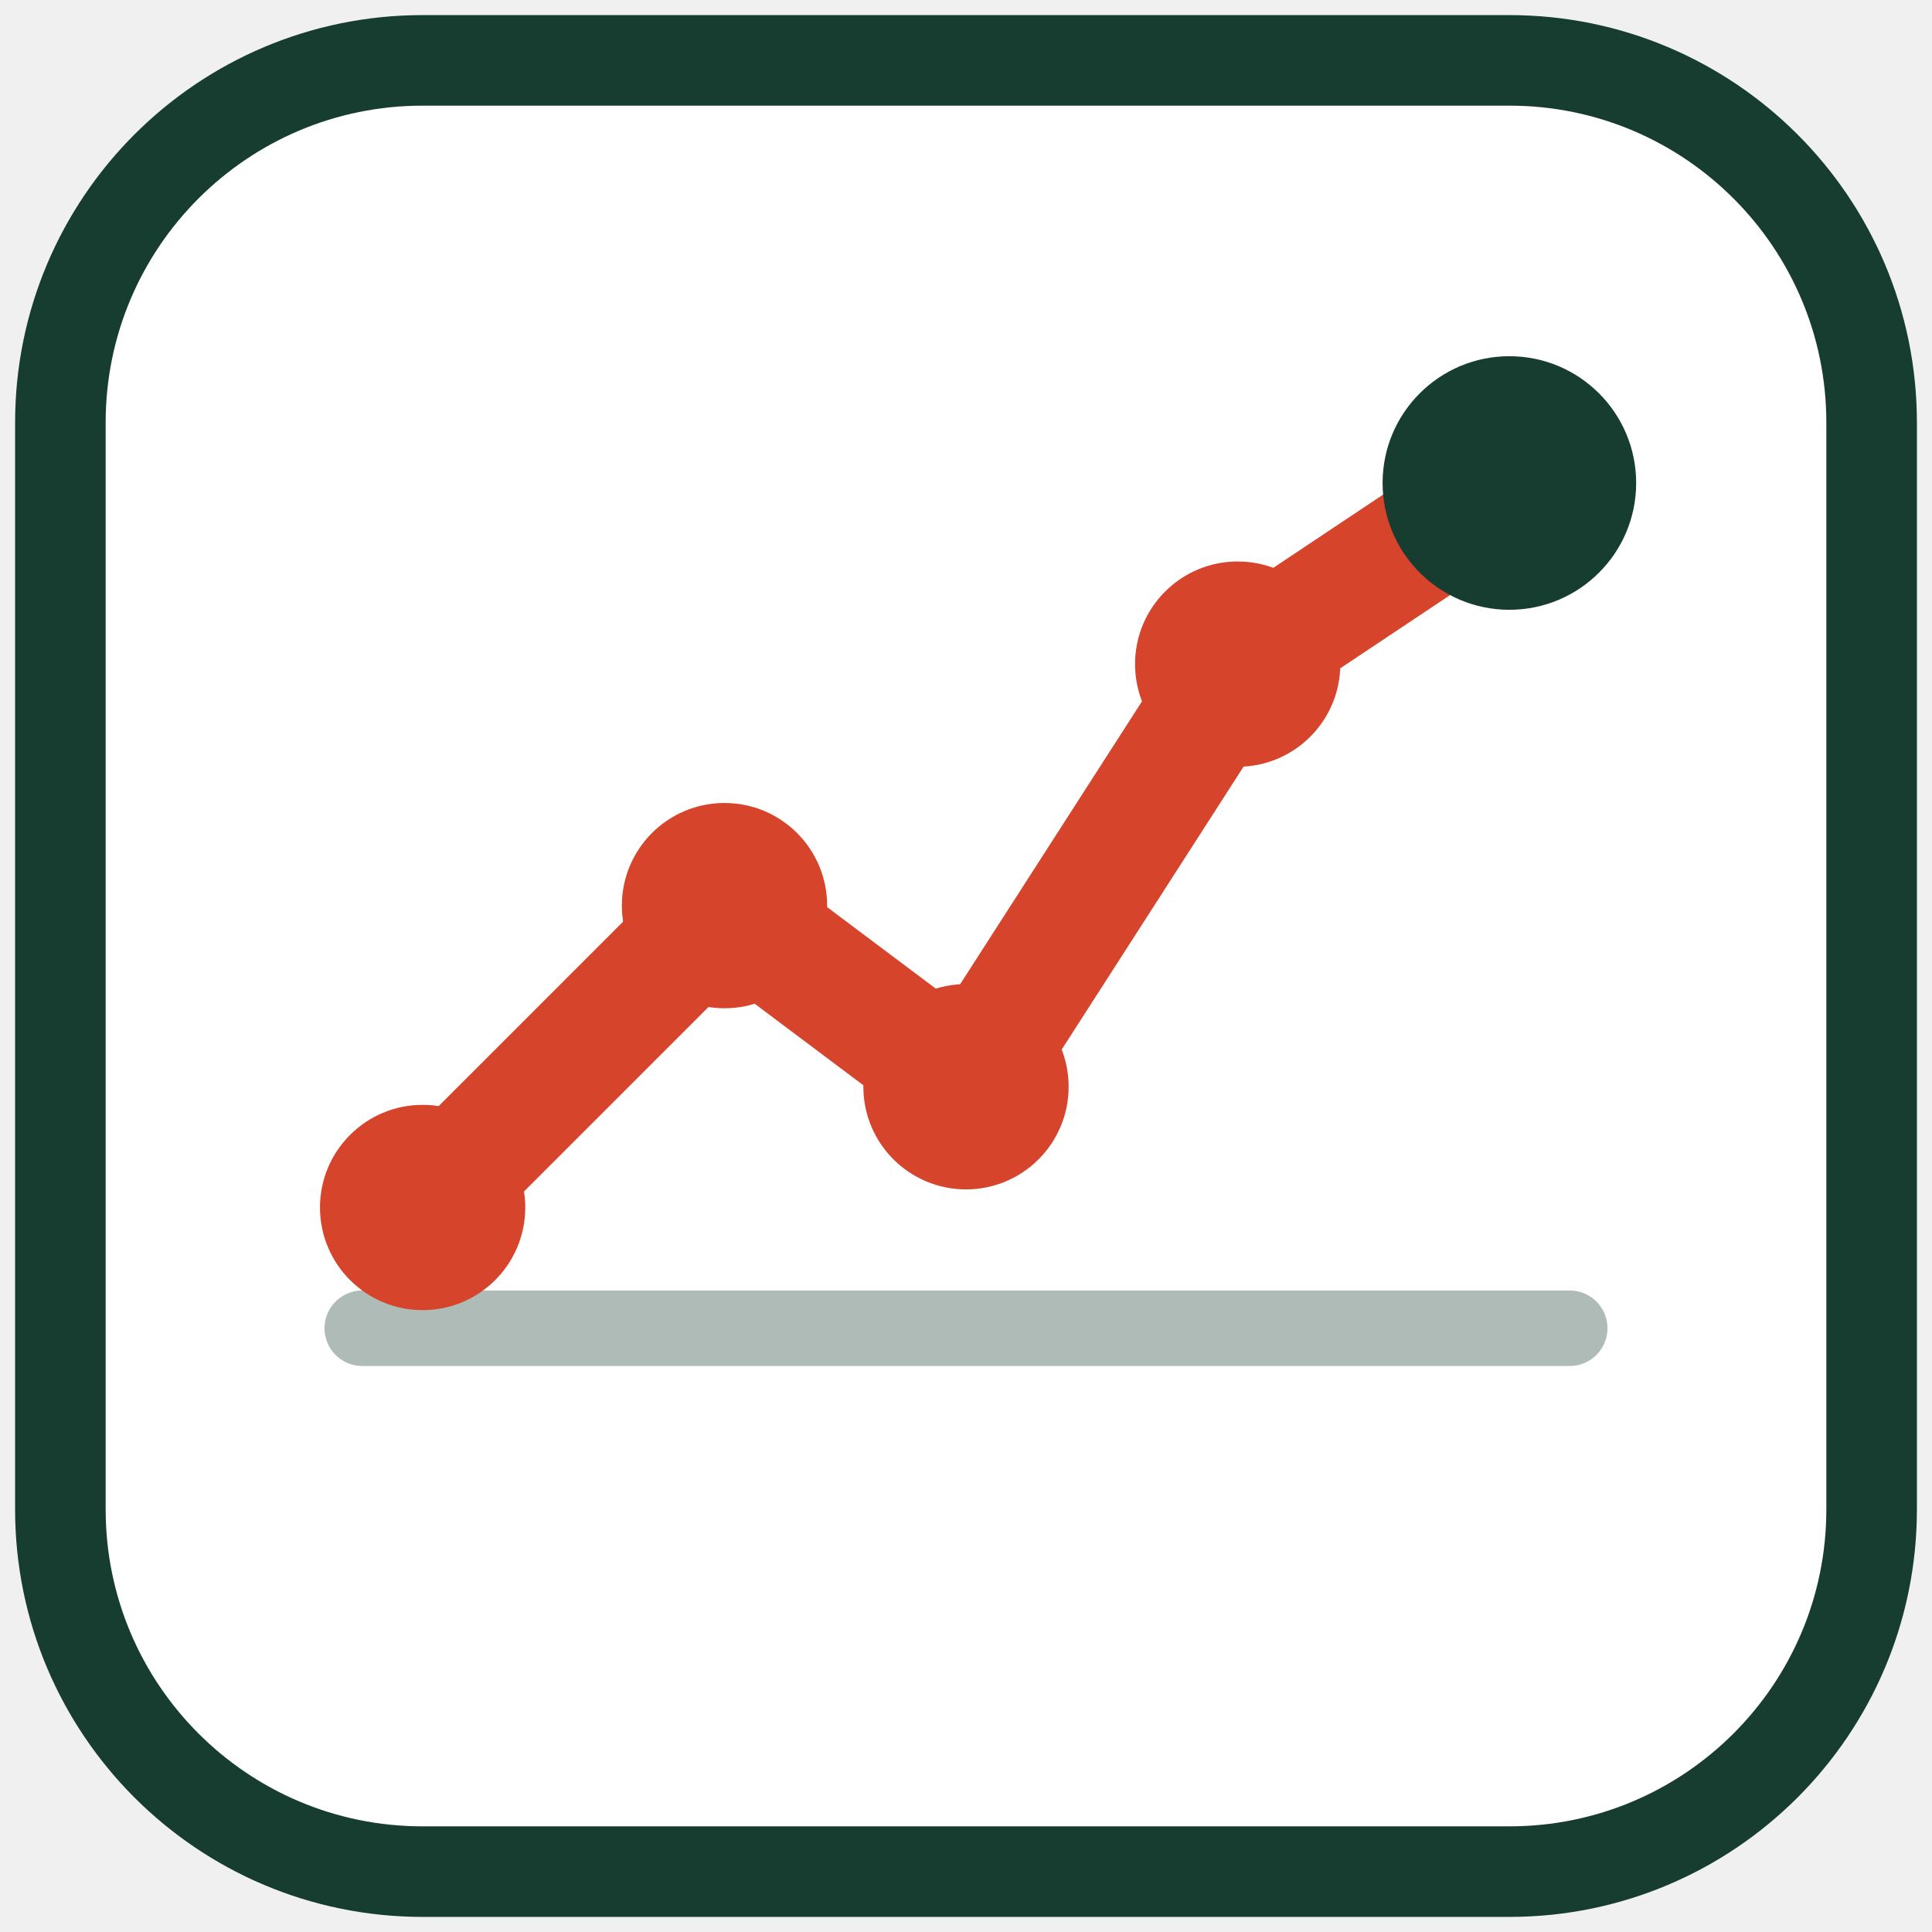
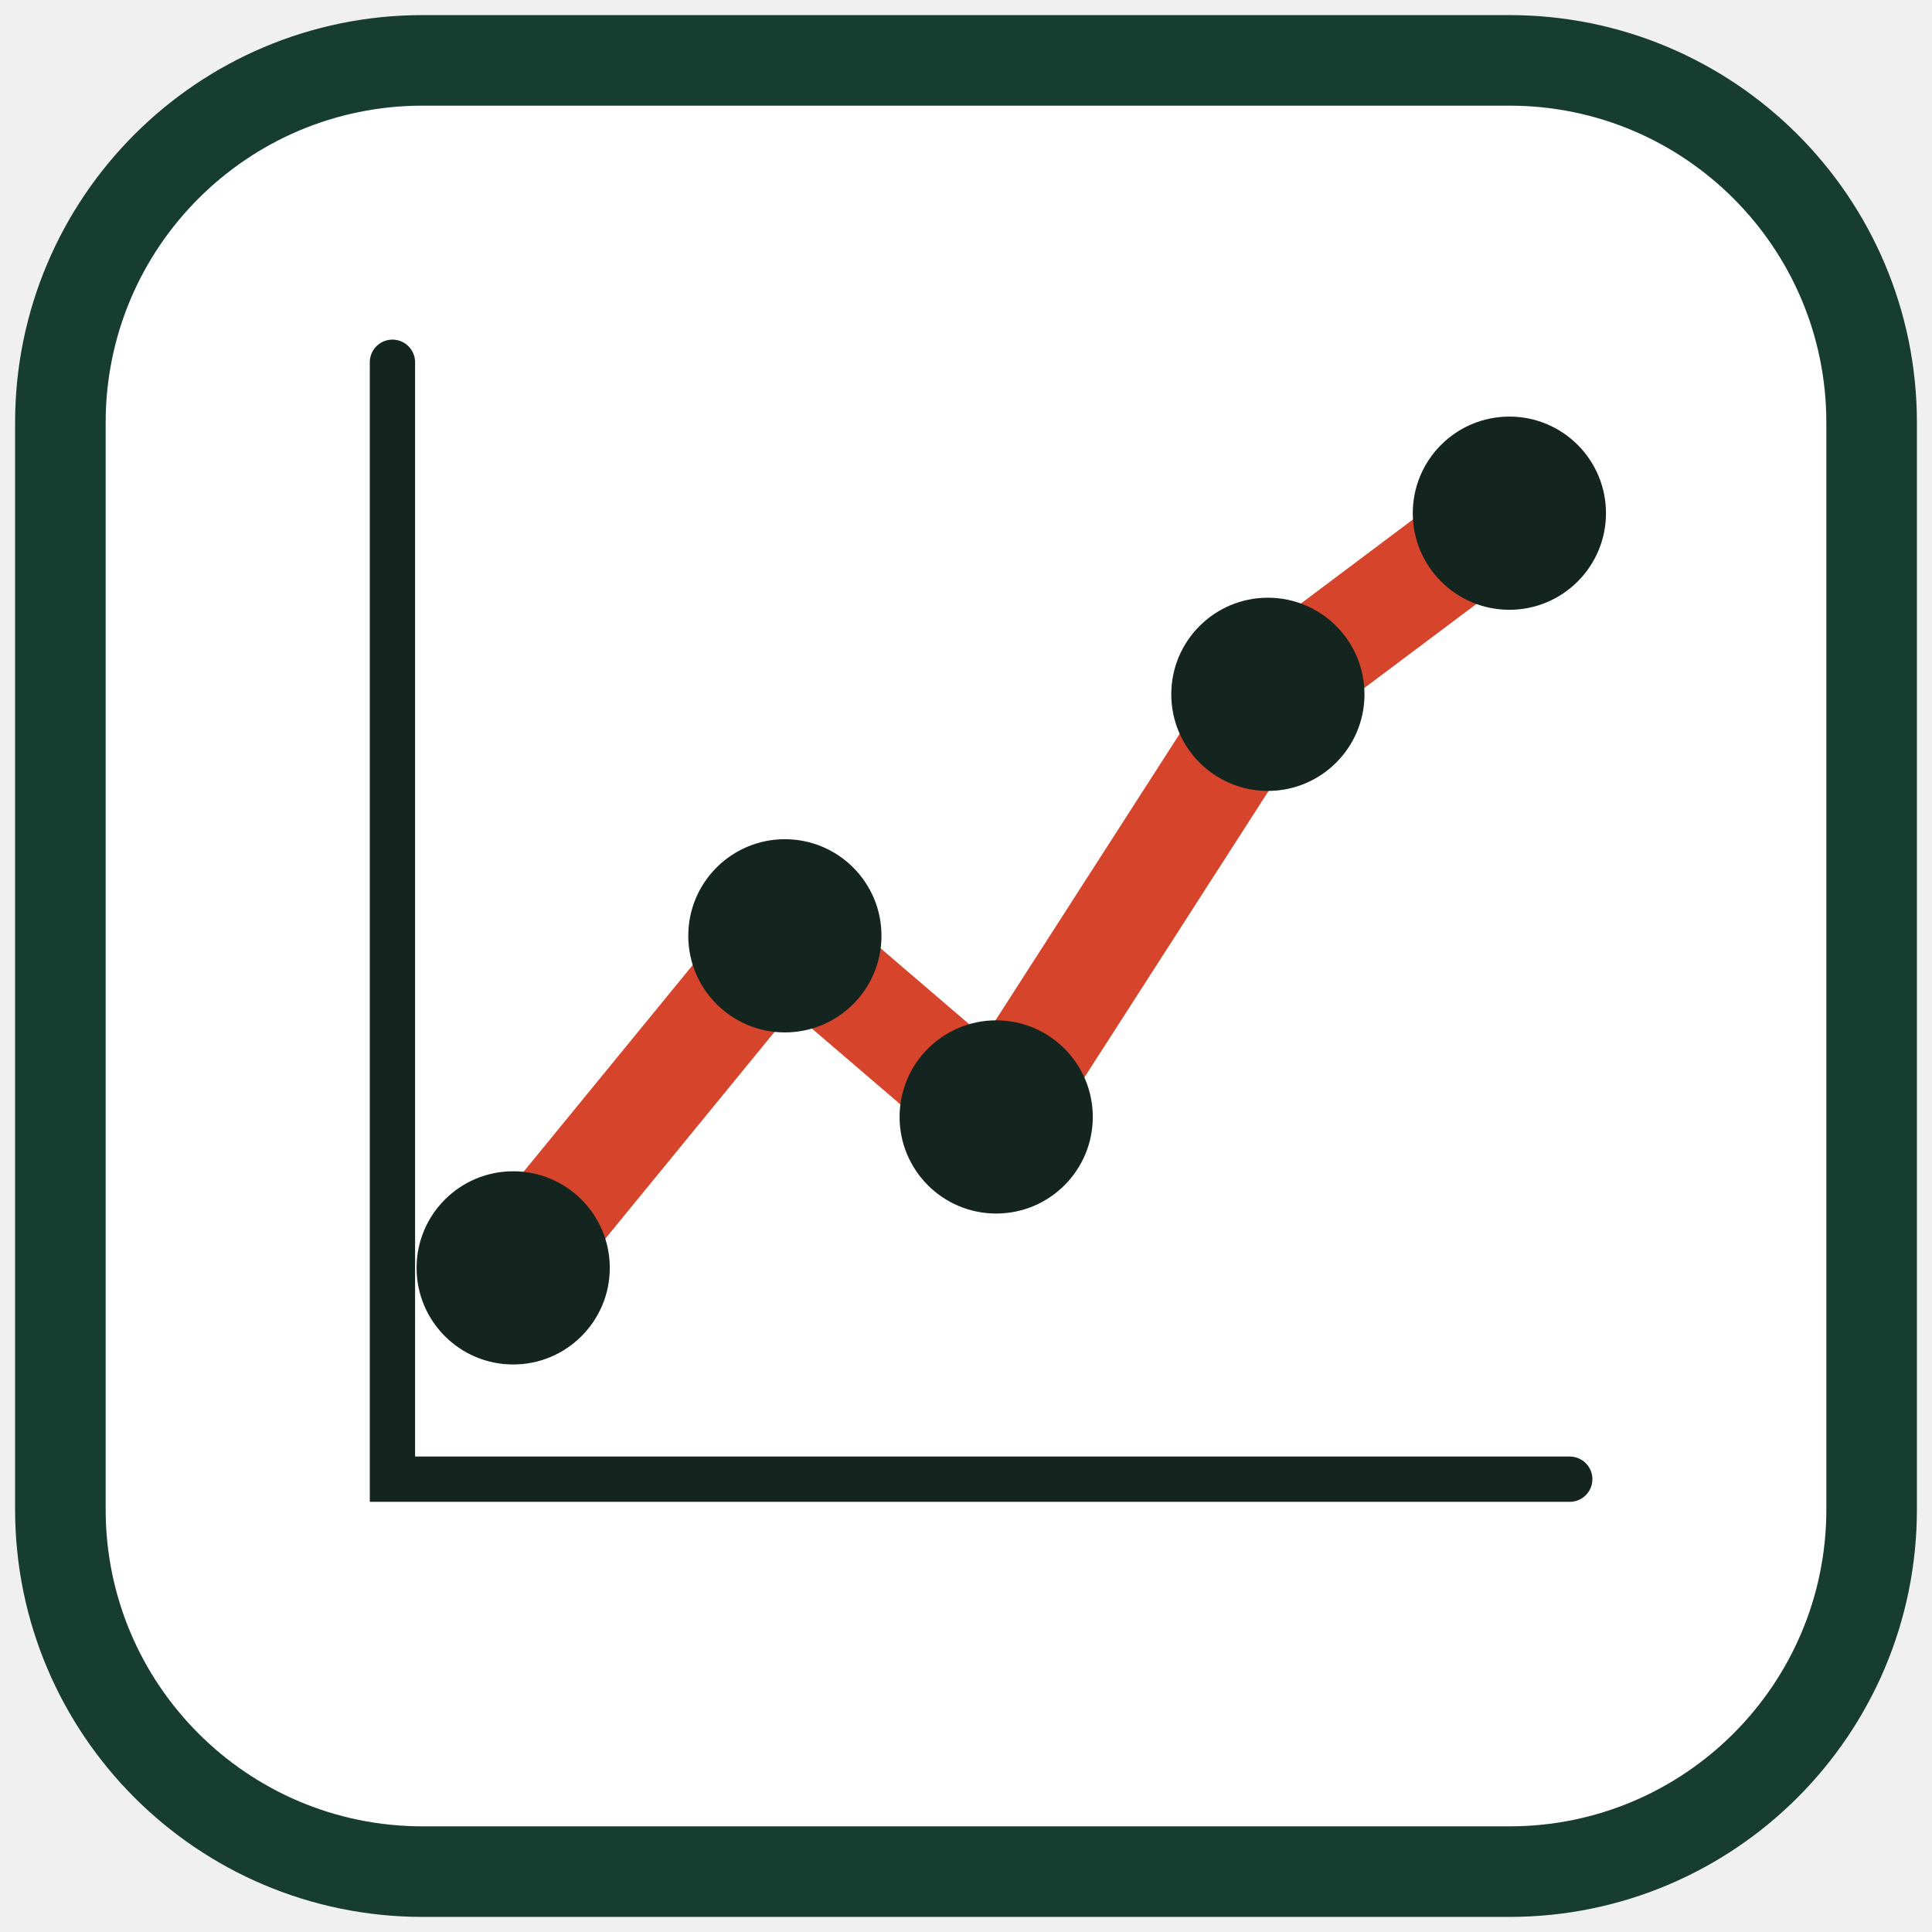
<svg xmlns="http://www.w3.org/2000/svg" viewBox="0 0 64 64">
  <rect x="2" y="2" width="60" height="60" rx="12" fill="#FFFFFF" stroke="#173D31" stroke-width="3" />
-   <path d="M12 44 H52" stroke="#173D31" stroke-width="2.5" stroke-linecap="round" opacity="0.35" />
-   <path d="M14 40 L24 30 L32 36 L41 22 L50 16" fill="none" stroke="#D7442C" stroke-width="4" stroke-linecap="round" stroke-linejoin="round" />
-   <circle cx="14" cy="40" r="3.4" fill="#D7442C" />
-   <circle cx="24" cy="30" r="3.4" fill="#D7442C" />
-   <circle cx="32" cy="36" r="3.4" fill="#D7442C" />
-   <circle cx="41" cy="22" r="3.4" fill="#D7442C" />
-   <circle cx="50" cy="16" r="4.2" fill="#173D31" />
+   <path d="M13 12 V49 H52" fill="none" stroke="#14251F" stroke-width="1.5" stroke-linecap="round" />
+   <path d="M17 42 L26 31 L33 37 L42 23 L50 17" fill="none" stroke="#D7442C" stroke-width="3.5" stroke-linecap="round" stroke-linejoin="round" />
+   <circle cx="17" cy="42" r="3.2" fill="#14251F" />
+   <circle cx="26" cy="31" r="3.2" fill="#14251F" />
+   <circle cx="33" cy="37" r="3.2" fill="#14251F" />
+   <circle cx="42" cy="23" r="3.2" fill="#14251F" />
+   <circle cx="50" cy="17" r="3.2" fill="#14251F" />
</svg>
